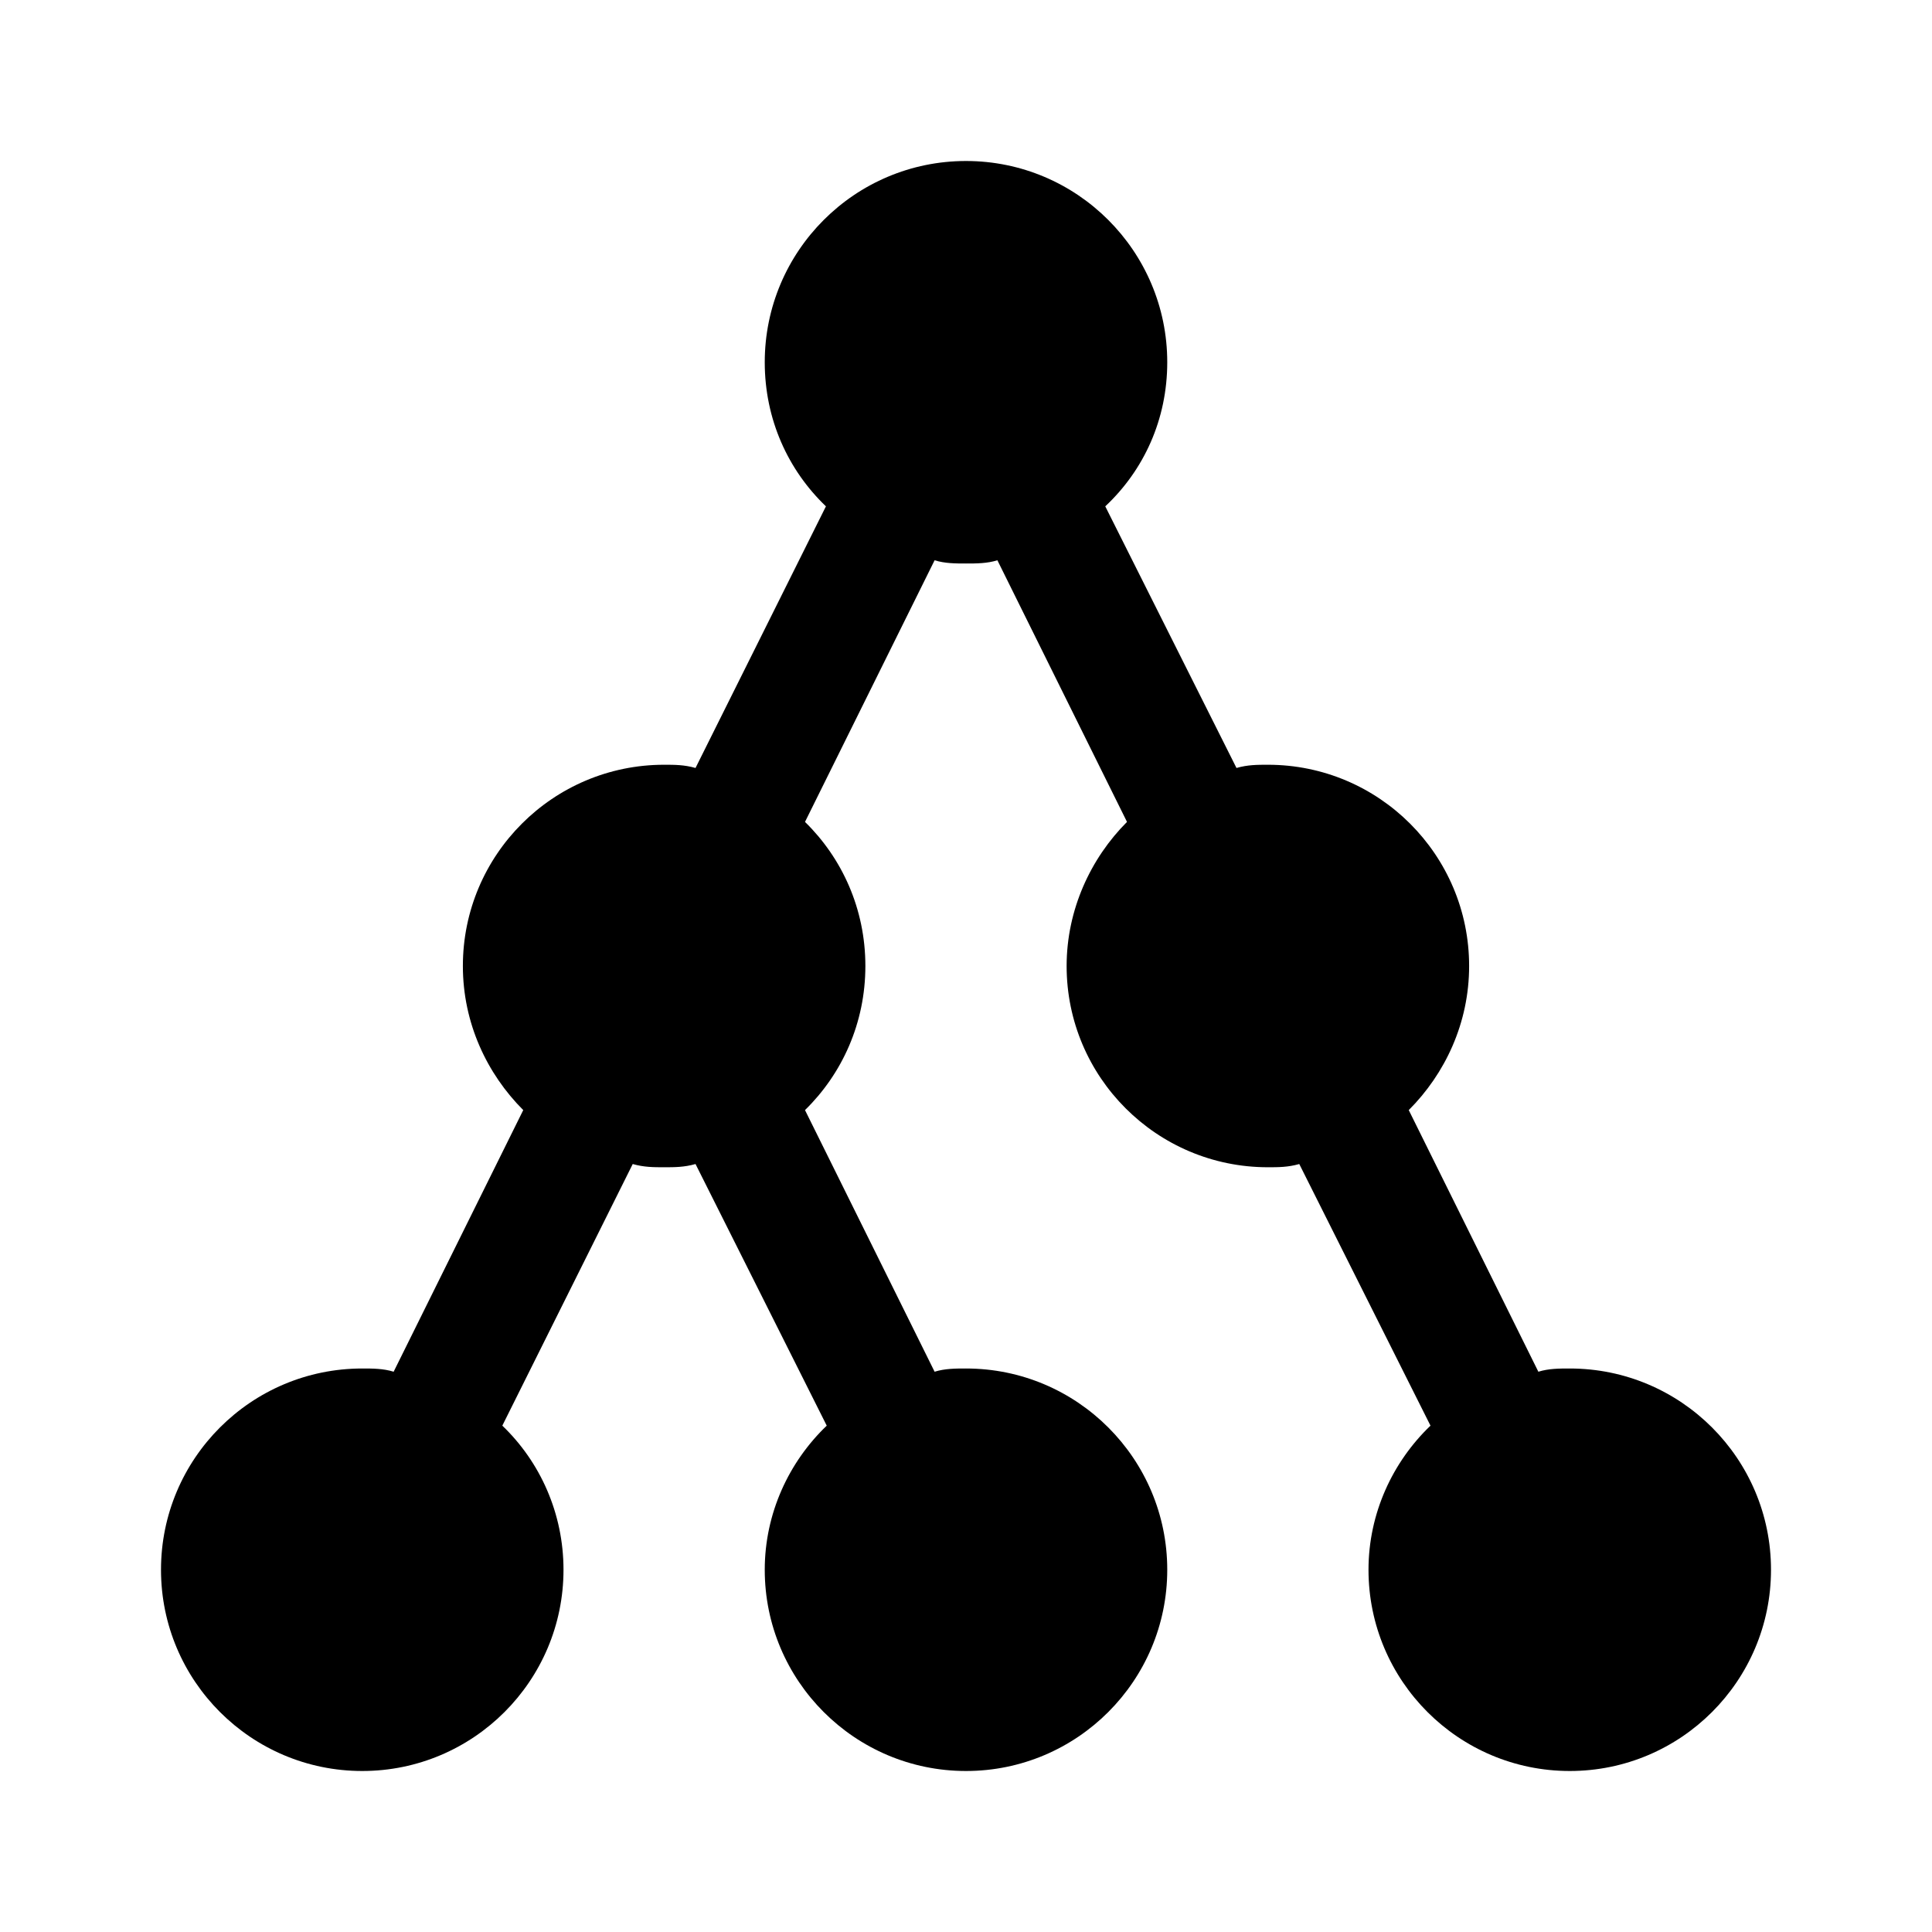
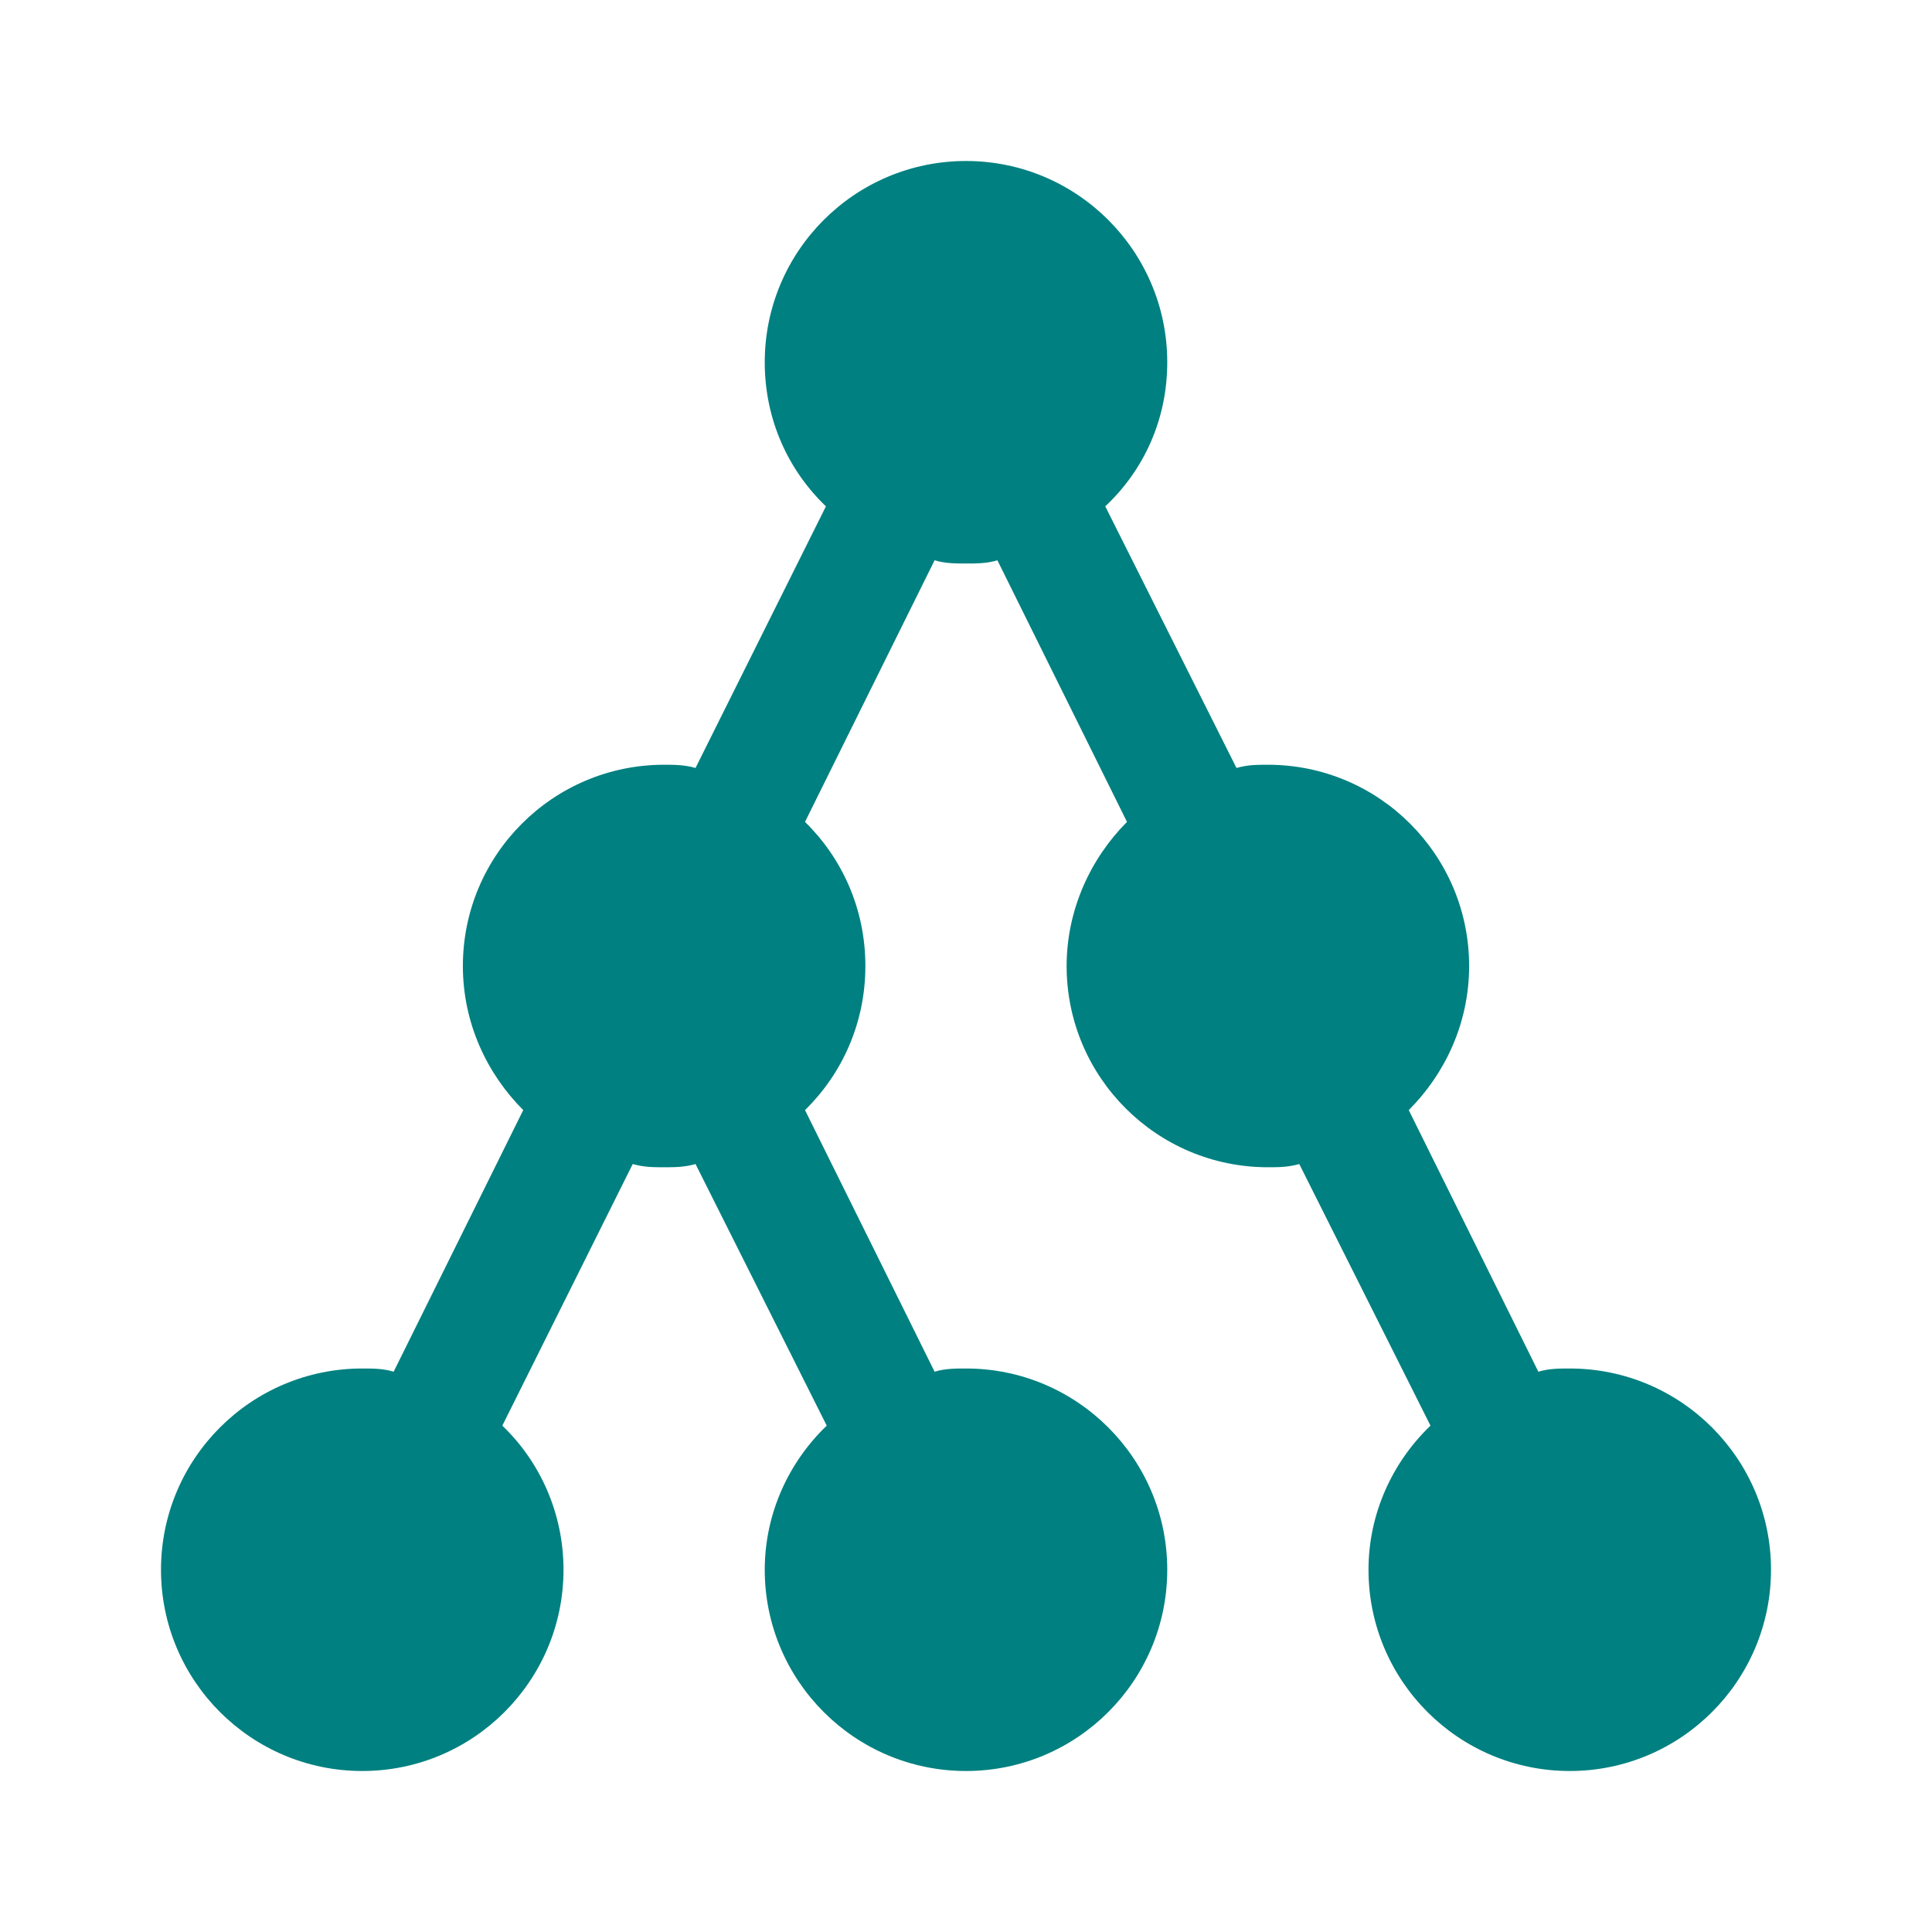
<svg xmlns="http://www.w3.org/2000/svg" id="mdi-graph" viewBox="0 0 24 24">
-   <path d="M19.5 17C19.37 17 19.24 17 19.11 17.04L17.5 13.79C17.95 13.34 18.25 12.71 18.25 12C18.25 10.62 17.13 9.5 15.75 9.5C15.62 9.5 15.5 9.5 15.36 9.54L13.73 6.29C14.21 5.84 14.5 5.21 14.5 4.5C14.5 3.12 13.38 2 12 2S9.5 3.12 9.5 4.5C9.5 5.21 9.79 5.84 10.26 6.29L8.64 9.54C8.5 9.5 8.38 9.5 8.25 9.5C6.87 9.5 5.75 10.62 5.75 12C5.75 12.71 6.05 13.34 6.5 13.79L4.89 17.04C4.76 17 4.63 17 4.5 17C3.12 17 2 18.12 2 19.5C2 20.88 3.12 22 4.5 22S7 20.88 7 19.5C7 18.8 6.71 18.16 6.24 17.71L7.86 14.46C8 14.5 8.12 14.5 8.25 14.5C8.38 14.5 8.5 14.5 8.64 14.46L10.27 17.71C9.8 18.16 9.5 18.8 9.5 19.5C9.5 20.88 10.62 22 12 22S14.5 20.88 14.5 19.5C14.5 18.12 13.38 17 12 17C11.87 17 11.74 17 11.61 17.04L10 13.79C10.46 13.34 10.75 12.71 10.75 12S10.46 10.66 10 10.21L11.61 6.96C11.74 7 11.87 7 12 7S12.26 7 12.39 6.96L14 10.21C13.55 10.66 13.25 11.3 13.25 12C13.25 13.38 14.37 14.5 15.75 14.5C15.88 14.5 16 14.5 16.14 14.46L17.77 17.71C17.3 18.16 17 18.8 17 19.5C17 20.88 18.12 22 19.5 22S22 20.88 22 19.5C22 18.12 20.88 17 19.5 17Z" />
+   <path d="M19.5 17C19.37 17 19.24 17 19.11 17.04L17.5 13.79C17.95 13.34 18.25 12.71 18.25 12C18.25 10.62 17.13 9.5 15.75 9.5C15.62 9.5 15.5 9.5 15.36 9.54L13.73 6.29C14.21 5.84 14.5 5.21 14.5 4.5C14.5 3.12 13.38 2 12 2S9.5 3.12 9.5 4.5C9.5 5.21 9.79 5.84 10.26 6.29L8.64 9.54C8.5 9.5 8.38 9.5 8.25 9.5C6.87 9.5 5.75 10.62 5.75 12C5.75 12.71 6.05 13.34 6.5 13.79L4.89 17.04C4.76 17 4.63 17 4.5 17C3.12 17 2 18.12 2 19.5C2 20.88 3.12 22 4.5 22S7 20.88 7 19.5C7 18.8 6.71 18.16 6.24 17.71L7.86 14.46C8 14.5 8.12 14.5 8.25 14.5C8.38 14.5 8.5 14.5 8.64 14.46L10.27 17.71C9.8 18.16 9.5 18.8 9.5 19.5C9.5 20.88 10.62 22 12 22S14.5 20.88 14.5 19.5C14.5 18.12 13.38 17 12 17C11.87 17 11.74 17 11.61 17.04L10 13.79C10.46 13.34 10.75 12.71 10.75 12S10.46 10.66 10 10.21L11.61 6.96C11.74 7 11.87 7 12 7S12.26 7 12.39 6.96L14 10.21C13.55 10.66 13.25 11.3 13.25 12C13.25 13.38 14.37 14.5 15.75 14.5C15.88 14.5 16 14.5 16.14 14.46L17.77 17.71C17.3 18.16 17 18.8 17 19.5C17 20.88 18.12 22 19.5 22S22 20.88 22 19.5C22 18.12 20.88 17 19.5 17Z" style="fill: rgb(0, 128, 128);" />
</svg>
